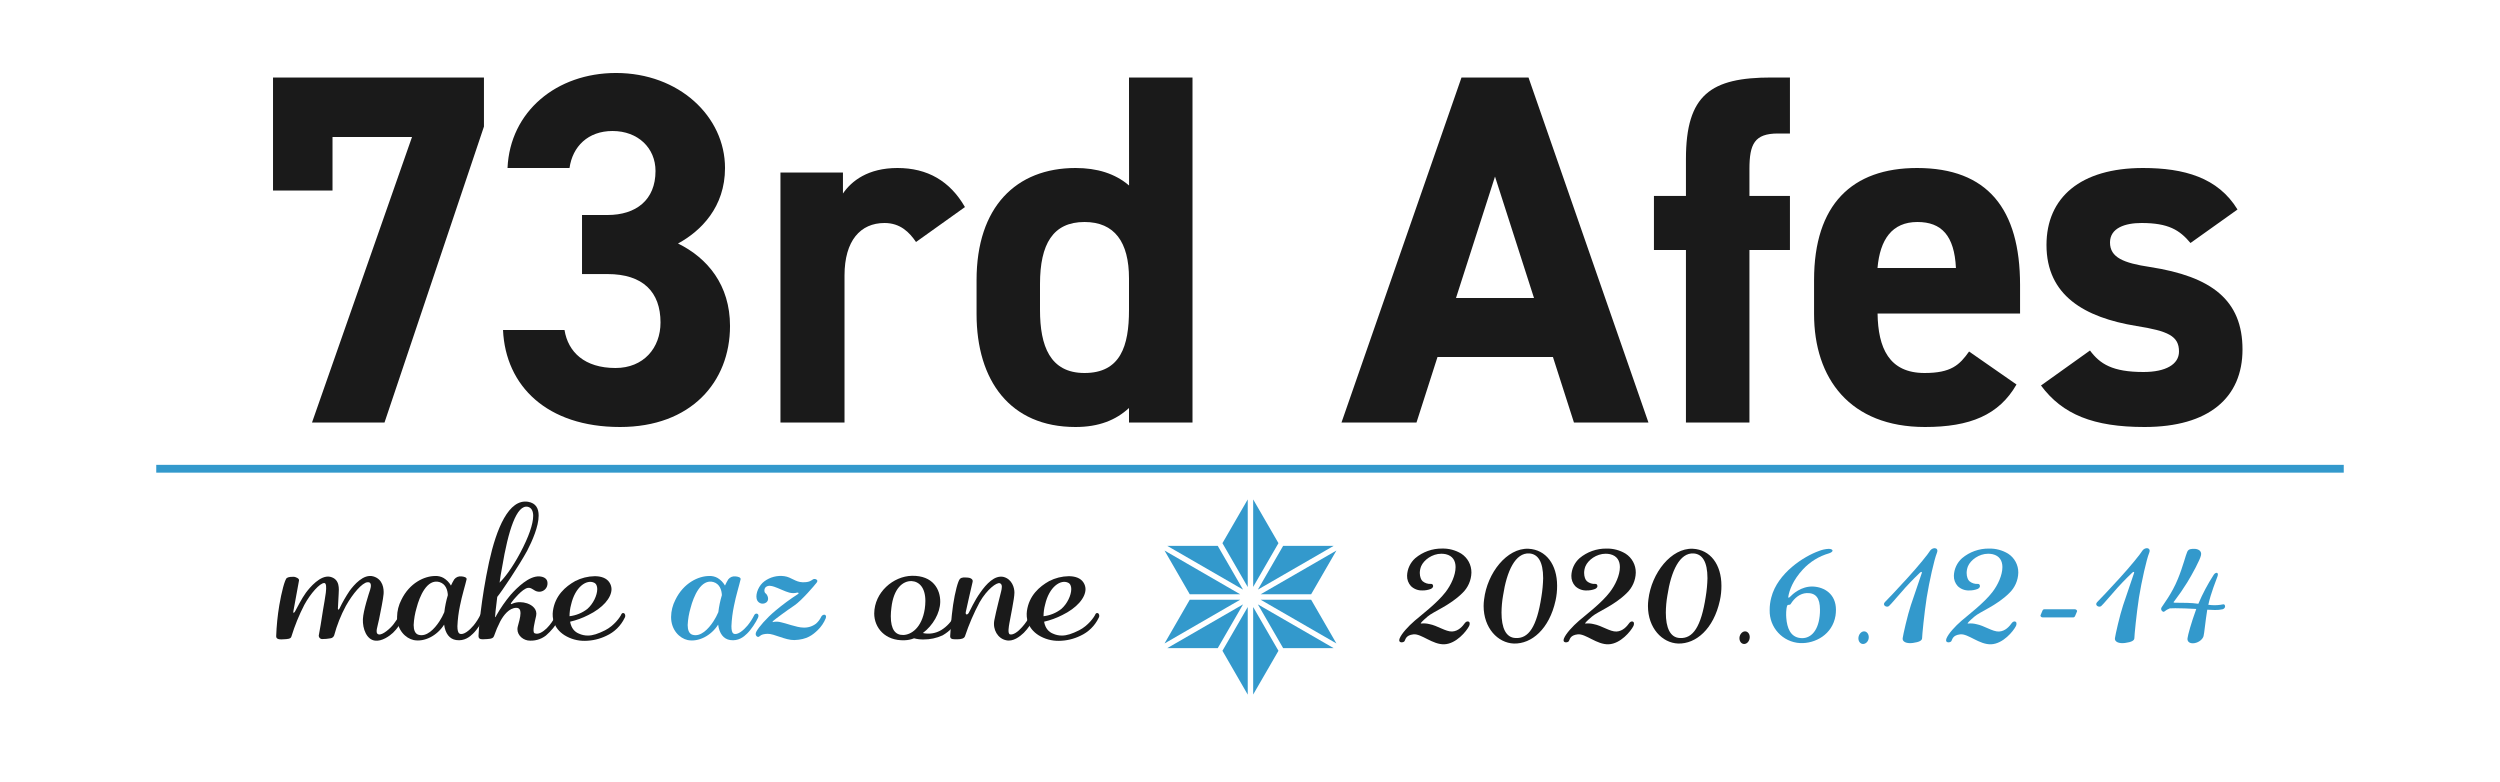
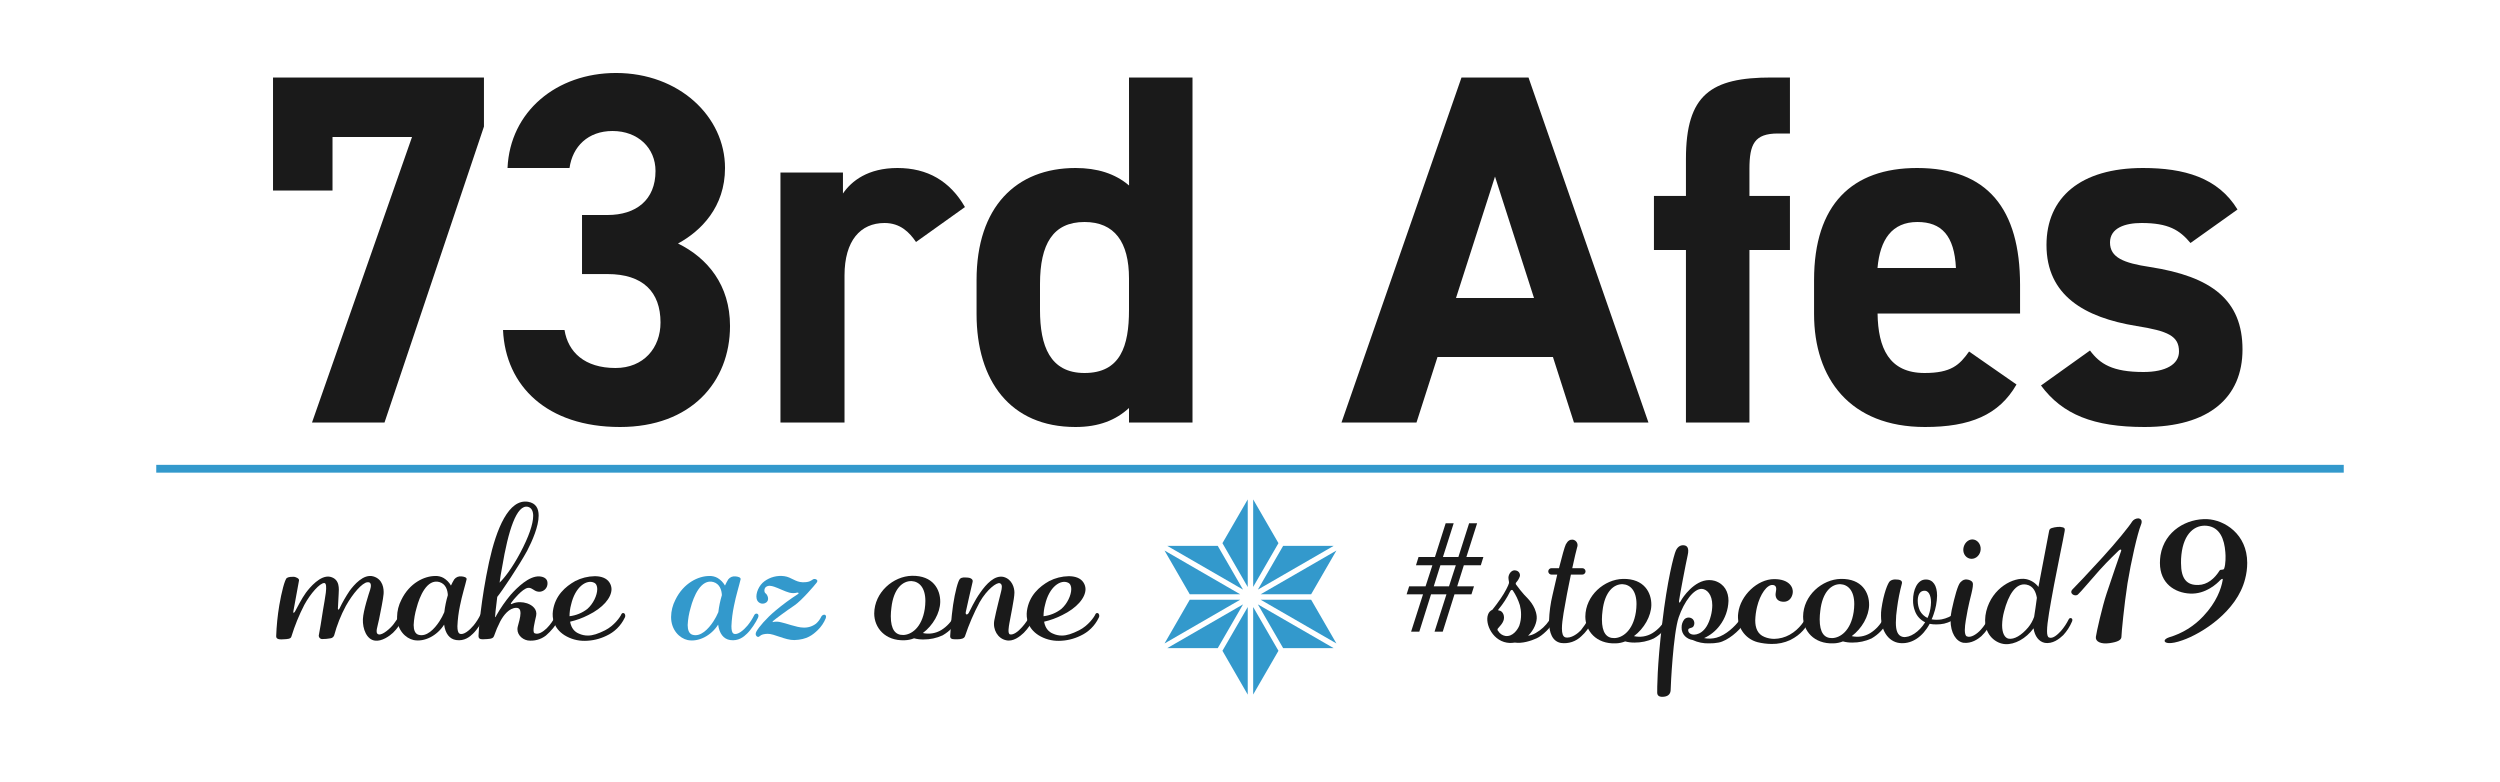
- <svg xmlns="http://www.w3.org/2000/svg" viewBox="0 0 1600 500">
+ <svg xmlns="http://www.w3.org/2000/svg" id="レイヤー_1" data-name="レイヤー 1" viewBox="0 0 1600 500">
  <defs>
-     <style>.cls-1{fill:#1a1a1a;}.cls-2,.cls-3{fill:#39c;}.cls-3{fill-rule:evenodd;}</style>
+     <style>.cls-1{fill:#1a1a1a;}.cls-2,.cls-3{fill:#39c;}.cls-3{fill-rule:evenodd;}.cls-4{fill:none;stroke:#39c;stroke-width:5px;}</style>
  </defs>
  <path class="cls-1" d="M251.5,405c-2.13,2-7.13,5.63-11.5,5-5.25-.62-8-7.37-7.75-13.75.25-5.5,3.87-16.5,4.62-18.75s1-5.25-1.75-4.87c-3.37.37-9.25,7.12-13.75,15.12a87.68,87.68,0,0,0-7.5,18.88,2.86,2.86,0,0,1-2.25,1.87,28.6,28.6,0,0,1-5.5.5,2.19,2.19,0,0,1-2-2.87c.5-2.13,1.63-9.5,2.63-15.88s3.5-17.12.75-17.12-8.75,6.62-12.75,14a123.14,123.14,0,0,0-8.25,20.25c-.38,1.62-2.75,1.62-4.75,1.75s-5,.37-5-1.88a152.17,152.17,0,0,1,2-19.87c1.37-8.13,3.5-16.63,4.87-17.5,1.13-.75,3.25-.75,4.5-.75,1,.12,3.5,1,3.25,2.37s-3.37,18.25-3.62,19.75c-.13.63,0,1,.12,1s.75-.37,1.13-1.25c.75-1.37,4.25-8.25,6.75-11.62s9.25-11.5,15.5-10.25c6.5,1.5,5.62,8,5.5,11s-.5,8.25-.5,9.37c0,.5.12.75.37.63s.5-.25.75-.88a90.13,90.13,0,0,1,6.38-11.12c2.75-3.75,8.87-11,15.12-9.25s6.88,8,6.63,11.25-2,11.75-2.88,16.12c-.87,4.63-2.87,9-.37,9.75s7.75-4,9.62-6.5a46.6,46.6,0,0,0,4-6.12,1.54,1.54,0,0,1,1.75-.63c.63.25,1.13,1.13.25,3.13A29.31,29.31,0,0,1,251.5,405Z" />
  <path class="cls-1" d="M302.74,405.51c-2.12,2.13-5.62,4.88-10.75,4.13-4.37-.63-7-4.25-7.75-9.88-4.5,7.13-12.62,11.25-19.5,9.88-5.12-1.13-10.62-6.38-10.62-14.75a24.55,24.55,0,0,1,2.75-11c5.25-10.88,14.87-15.25,21.62-15.25a10,10,0,0,1,5.38,1.25,13.32,13.32,0,0,1,4.75,4.87,33.33,33.33,0,0,1,2.12-4,5.05,5.05,0,0,1,4.63-1.87c1.5.12,3.5.62,3.25,1.87-.75,3.38-3,10.5-4.25,17a78.72,78.72,0,0,0-1.63,13c0,2.5.38,4.25,1.38,4.75,2.5,1.25,6.5-2.25,9-5.25a35.44,35.44,0,0,0,4.25-6.62c.87-1.75,3.62-1,2.37,1.75S305.37,403,302.74,405.51Zm-21.5-33c-8-2.25-12.75,9.25-14.62,16.5a46.13,46.13,0,0,0-1.88,11c0,3.13.88,5.63,3.13,6.25,5.12,1.5,10.12-3.62,13.37-8.62a39,39,0,0,0,3.13-5.88,64.17,64.17,0,0,1,2.25-10.87C286.49,377.76,285.37,373.76,281.24,372.51Z" />
  <path class="cls-1" d="M357.74,396.51a38.14,38.14,0,0,1-8.37,10.25,15.6,15.6,0,0,1-11.63,3.13c-4-.75-7.5-4.38-6.37-8.88.62-2.37,1.75-6,1.75-8.62,0-1.88-.63-3.38-2.63-3.38-4.62,0-8.25,4.75-10.37,8.75a67.27,67.27,0,0,0-3.88,9.13c-.37,1.25-1.37,2-4.5,2.12s-5.5.63-5.5-2,1.5-22.87,6.75-47.25c4.75-21.62,12.63-40.62,25-38.62,5,.87,6.75,4.25,6.75,8.87,0,6.88-4.12,16.25-7.37,22.5-5.25,9.63-16.5,26.38-19.13,29.5-1.12,8.63-1.37,12-1.37,12.5-.25.88.37.5.87-.75a90.12,90.12,0,0,1,9-13c4.13-4.62,11.75-12.25,18.5-11.87,6.38.5,5.38,5.37,4.63,6.87a5.29,5.29,0,0,1-5.63,2.88c-2.62-.38-4-2.88-6.5-2.38-3.5.63-9.25,7.63-10.37,9.25s.12,1.13.75.75a11.81,11.81,0,0,1,4.75-.87,14.77,14.77,0,0,1,4.5.75c3.62,1.25,6.62,4,5.75,8s-2.63,10.37-1,11.12c2.37,1.13,5.37-.87,7.75-3.12a30.08,30.08,0,0,0,5.62-7.88c.63-1.25,1.88-1.37,2.38-.62A2.92,2.92,0,0,1,357.74,396.51Zm-36.37-33.62c-.75,3.75-1.25,7.12-1.63,10,3-2.88,8-9.25,13.25-19.13,5.38-10.12,8.25-18.37,8.25-23.62,0-3.13-1.12-5.13-3.25-5.75C330.62,322.51,325.24,339.76,321.37,362.89Z" />
  <path class="cls-1" d="M388.12,406.89a32.21,32.21,0,0,1-13.75,3.25,24,24,0,0,1-13.13-3.63c-7-4.5-8-11-7.37-15.5,1.37-9.87,8-15.62,14.25-19.12a28.39,28.39,0,0,1,12.5-3.13c4,0,7.62,1.13,9.5,4.13a8,8,0,0,1,1.25,4.12c0,5.63-5.63,12.13-14.88,16.63a50.62,50.62,0,0,1-11.62,4.25c.75,4.37,3.12,6.62,5.62,7.62a13.58,13.58,0,0,0,5.75,1.25c3.13,0,6.5-1.12,11-3.37,5.75-2.88,9.75-8.5,10.5-10.38a1.19,1.19,0,0,1,2-.25,2.41,2.41,0,0,1,0,2.75A24,24,0,0,1,388.12,406.89ZM365.49,387a28.69,28.69,0,0,0-1,7.38,22.81,22.81,0,0,0,11.38-4.63c3.75-3.25,6.37-8.75,6.37-12.75,0-1.87-.62-3.5-2.12-4.12C375.49,370.76,368.12,375.39,365.49,387Z" />
  <path class="cls-2" d="M478.11,405.51c-2.12,2.13-5.62,4.88-10.75,4.13-4.37-.63-7-4.25-7.75-9.88-4.5,7.13-12.62,11.25-19.5,9.88-5.12-1.13-10.62-6.38-10.62-14.75a24.55,24.55,0,0,1,2.75-11c5.25-10.88,14.87-15.25,21.62-15.25a10,10,0,0,1,5.38,1.25,13.32,13.32,0,0,1,4.75,4.87,33.33,33.33,0,0,1,2.12-4,5.05,5.05,0,0,1,4.63-1.87c1.5.12,3.5.62,3.25,1.87-.75,3.38-3,10.5-4.25,17a78.72,78.72,0,0,0-1.63,13c0,2.5.38,4.25,1.38,4.75,2.5,1.25,6.5-2.25,9-5.25a35.44,35.44,0,0,0,4.25-6.62c.87-1.75,3.62-1,2.37,1.75S480.74,403,478.11,405.51Zm-21.5-33c-8-2.25-12.75,9.25-14.62,16.5a46.13,46.13,0,0,0-1.88,11c0,3.13.88,5.63,3.13,6.25,5.12,1.5,10.12-3.62,13.37-8.62a39,39,0,0,0,3.13-5.88A64.17,64.17,0,0,1,462,380.89C461.86,377.76,460.74,373.76,456.61,372.51Z" />
  <path class="cls-2" d="M523.36,403.26c-3.12,3-6.87,6.13-15,6.38-5.75.12-13-4.13-17.12-4s-4.75,1.37-5.5,1.87a1.33,1.33,0,0,1-1.63-.5c-.5-.5-.75-1.5,0-2.87,1.5-2.75,6.25-8.38,12.25-13.38a141.5,141.5,0,0,1,14.25-10.5c.38-.25.63-.62.5-.75s-.37-.25-.87-.25a9.75,9.75,0,0,1-5.13,0c-2.5-.62-7.25-3-9.62-3.75-1.88-.62-3.75-1-5.25.13-1.25.87-1.38,3.37-.25,4.12s2.87,4.38.12,6a3.88,3.88,0,0,1-5.87-2.62c-.75-3.38,1.5-8.63,5-11.13A17.47,17.47,0,0,1,502,368.76c4.5.63,7,3.75,11.62,3.88s5.63-1.25,6.75-1.88a2.17,2.17,0,0,1,2.13.13c.62.37.87,1,.25,1.87-1.38,1.88-9.88,11.75-14.38,14.75s-12.5,8.88-13.37,9.75c-.63.63-.75.88-.5.88s.37,0,.62-.13a10.73,10.73,0,0,1,4.75.25c2.38.38,10.25,3.38,14.13,3.38a12.28,12.28,0,0,0,8.25-2.5,13.49,13.49,0,0,0,3.25-4.25,2.35,2.35,0,0,1,2.12-1.5c.75.12,1.38.75.88,2.25A22.2,22.2,0,0,1,523.36,403.26Z" />
  <path class="cls-1" d="M603.24,406.64A28.75,28.75,0,0,1,591,409.26a21.88,21.88,0,0,1-6-.75,17.23,17.23,0,0,1-6,1.25c-12.63.5-19.5-8.12-19.5-17.12.12-13.63,12.25-23.88,24.12-24.13,13.5-.25,18.25,8.75,18.13,16.75-.13,7.13-4.63,15-11.13,19.88a16,16,0,0,0,11.75-1.88,23.09,23.09,0,0,0,8.5-9.25,2.24,2.24,0,0,1,2.5-1.12c.75.37,1.13,1.25.38,2.62A26.12,26.12,0,0,1,603.24,406.64Zm-11-22c0-8.63-4-12.5-8.88-12.75-5.62-.13-11.5,4.75-12.87,17.12a43.34,43.34,0,0,0-.38,5.38c0,8.62,3,12.12,8,12s11.88-4.5,13.75-16.75A36.37,36.37,0,0,0,592.24,384.64Z" />
  <path class="cls-1" d="M655.23,405c-2.5,2.38-6.87,5.88-11.37,4.75-5.25-1.12-8.63-6.75-7.5-12.75s4-16.87,4.37-18.5,1.13-4.62-.87-5.25-8.13,3.88-12.88,12.13a139.92,139.92,0,0,0-9.37,21.75c-.5,1.62-2.75,2-4.75,2s-4.88.37-4.75-2,.62-11.5,1.87-20c1.25-8.25,3.13-15.38,4.38-16.63s3-.87,4.62-.87,4,.87,3.5,2.75-4,17.5-4.37,19.25c-.25,1,.12,1.62.5,1.62s1-.25,1.37-1c1-1.62,3.5-7.62,7.5-13.12,3.75-5.38,9.13-11.25,14.88-9.88,5.37,1.5,6.87,6.88,6.87,10,0,4-2.62,15.75-3.25,19.75-.25,1.63-1.25,6.5.38,7,2.12.5,5.12-1.62,7.75-4.62a35.15,35.15,0,0,0,5.37-7.88,1.5,1.5,0,0,1,2.25-.87c.5.37.75,1.12.25,2.5A34.4,34.4,0,0,1,655.23,405Z" />
  <path class="cls-1" d="M691.48,406.89a32.17,32.17,0,0,1-13.75,3.25,24,24,0,0,1-13.12-3.63c-7-4.5-8-11-7.38-15.5,1.38-9.87,8-15.62,14.25-19.12a28.43,28.43,0,0,1,12.5-3.13c4,0,7.63,1.13,9.5,4.13a8,8,0,0,1,1.25,4.12c0,5.63-5.62,12.13-14.87,16.63a50.49,50.49,0,0,1-11.63,4.25c.75,4.37,3.13,6.62,5.63,7.62a13.58,13.58,0,0,0,5.75,1.25c3.12,0,6.5-1.12,11-3.37,5.75-2.88,9.75-8.5,10.5-10.38a1.19,1.19,0,0,1,2-.25,2.43,2.43,0,0,1,0,2.75A24,24,0,0,1,691.48,406.89ZM668.86,387a28.69,28.69,0,0,0-1,7.38,22.82,22.82,0,0,0,11.37-4.63c3.75-3.25,6.38-8.75,6.38-12.75,0-1.87-.63-3.5-2.13-4.12C678.86,370.76,671.48,375.39,668.86,387Z" />
-   <path class="cls-1" d="M940.12,400.85C938.5,404,932,412,924.44,412.34s-14.82-6.93-19.85-6.36-5,3.32-5.7,4.37-4.37,1.42-3.14-1.71,5.51-7.79,9.69-11.4,14.35-11.31,19.67-18.24c3.61-4.66,6.46-10.93,6.46-16.06,0-4-1.81-7.22-6.27-8.26a14.51,14.51,0,0,0-2.85-.29c-5.89,0-11.21,4-12.92,8a11.87,11.87,0,0,0-.86,4.28c0,2.47.86,4.56,1.81,5.32a7.51,7.51,0,0,0,5.32,1.71,1.2,1.2,0,0,1,1.33.95c.28.76-.19,1.71-1.43,2.28a14.08,14.08,0,0,1-5.32.95A9.94,9.94,0,0,1,903,375.1a9.43,9.43,0,0,1-2.47-6.65,15.69,15.69,0,0,1,5.23-11.21A26.26,26.26,0,0,1,923,351.07a22.57,22.57,0,0,1,12.16,3.23,14.26,14.26,0,0,1,6.55,12.16,18.75,18.75,0,0,1-5.79,13.11c-8.08,8-18.34,11.68-22.23,15s-4,3.8-4.28,4.08,0,.57.38.38a15,15,0,0,1,4.94.38c5.23.95,10.55,4.94,14.63,4.75s6.75-3.42,8.17-5.41c1.05-1.33,2.47-1.33,3-.29A3.37,3.37,0,0,1,940.12,400.85Z" />
-   <path class="cls-1" d="M968.9,411.87c-10.35-.38-19.38-10-19.38-24a32.07,32.07,0,0,1,.29-4.18c2-17,14.63-33.06,28.4-32.49,11.31.57,18.34,10.17,18.34,23.66a42.81,42.81,0,0,1-1,9.5C991.51,402.65,980.21,412.15,968.9,411.87Zm18.72-41.8c0-10.74-3.42-15.49-8.84-15.87-8.93-.57-14.44,11.21-16.81,26.89a66.72,66.72,0,0,0-1,11c0,9.69,2.75,16,9,16.24,8.36.48,13.59-7.22,16.53-26.41A84.35,84.35,0,0,0,987.62,370.07Z" />
-   <path class="cls-1" d="M1045.28,400.85c-1.61,3.13-8.07,11.11-15.67,11.49s-14.82-6.93-19.86-6.36-5,3.32-5.7,4.37-4.37,1.42-3.13-1.71,5.51-7.79,9.69-11.4S1025,385.93,1030.27,379c3.61-4.66,6.46-10.93,6.46-16.06,0-4-1.8-7.22-6.27-8.26a14.51,14.51,0,0,0-2.85-.29c-5.89,0-11.21,4-12.92,8a11.85,11.85,0,0,0-.85,4.28c0,2.47.85,4.56,1.8,5.32a7.54,7.54,0,0,0,5.32,1.71,1.2,1.2,0,0,1,1.33.95c.29.76-.19,1.71-1.42,2.28a14.12,14.12,0,0,1-5.32.95,9.94,9.94,0,0,1-7.41-2.76,9.39,9.39,0,0,1-2.47-6.65,15.68,15.68,0,0,1,5.22-11.21,26.26,26.26,0,0,1,17.29-6.17,22.55,22.55,0,0,1,12.16,3.23,14.25,14.25,0,0,1,6.56,12.16,18.72,18.72,0,0,1-5.8,13.11c-8.07,8-18.33,11.68-22.23,15s-4,3.8-4.27,4.08,0,.57.38.38a15.06,15.06,0,0,1,4.94.38c5.22.95,10.54,4.94,14.63,4.75s6.74-3.42,8.17-5.41c1-1.33,2.47-1.33,2.94-.29A3.31,3.31,0,0,1,1045.28,400.85Z" />
-   <path class="cls-1" d="M1074.07,411.87c-10.36-.38-19.38-10-19.38-24a32,32,0,0,1,.28-4.18c2-17,14.63-33.06,28.41-32.49,11.3.57,18.33,10.17,18.33,23.66a42.77,42.77,0,0,1-1,9.5C1096.68,402.65,1085.37,412.15,1074.07,411.87Zm18.71-41.8c0-10.74-3.42-15.49-8.83-15.87-8.93-.57-14.44,11.21-16.82,26.89a67.82,67.82,0,0,0-1,11c0,9.69,2.76,16,9,16.24,8.36.48,13.58-7.22,16.53-26.41A85.7,85.7,0,0,0,1092.78,370.07Z" />
-   <path class="cls-1" d="M1116.25,412.15c-1.81,0-3.14-1.8-3-4s1.81-4.08,3.61-4.08,3.14,1.8,2.95,4.08S1118.05,412.15,1116.25,412.15Z" />
-   <path class="cls-2" d="M1152.06,411.58a20.62,20.62,0,0,1-19.47-21.18,30.55,30.55,0,0,1,1-7.89c4-15.86,21.09-26.5,30.4-29.83a19.56,19.56,0,0,1,6.37-1.42c1.61,0,2.47.57,2.47,1.14s-.76,1.23-2.19,1.71a36.6,36.6,0,0,0-16.81,10.35c-6.37,6.84-8.65,13.4-9.31,17.29-.19,1.14.38.95,1.33,0,1.14-1.23,6.84-6.74,14.63-6.36,7.12.38,14.53,4.75,14.53,14.91a26.33,26.33,0,0,1-.28,3.71C1172.77,406.07,1161.75,412,1152.06,411.58Zm12.73-21.37c0-7.6-2.75-10.83-8.45-10.64-4.37.19-7.89,3.13-10.26,6.93-.57,1.05-1.81.1-2.28,1.14-.76,2-.76,6-.57,7.89.47,6.17,2.56,12.16,9,12.82,5.7.67,11.21-3.51,12.35-14.06A30.72,30.72,0,0,0,1164.79,390.21Z" />
-   <path class="cls-2" d="M1192.34,412.15c-1.8,0-3.13-1.8-2.95-4s1.81-4.08,3.61-4.08,3.14,1.8,3,4.08S1194.14,412.15,1192.34,412.15Z" />
-   <path class="cls-2" d="M1233.09,382.42c-1.61,10.45-2.94,24.32-2.94,25.93s-1.81,2.57-5.89,3.14-6.84-.76-6.56-3,3.14-14.82,5.23-21.09,6.65-19.67,7-20.62-.38-1-1.14-.28-5,4.75-9.31,9.5-9.12,10.64-10.55,11.87-4.56-.57-2.56-2.56,7.22-7.51,14.34-15.3,13.4-15.58,14.63-17.67a3.72,3.72,0,0,1,3-1.52c1.24.19,2.09,1.05,1.24,3.14C1237.94,358,1234.8,371.87,1233.09,382.42Z" />
-   <path class="cls-2" d="M1290.09,400.85c-1.61,3.13-8.07,11.11-15.67,11.49s-14.82-6.93-19.86-6.36-5,3.32-5.7,4.37-4.37,1.42-3.13-1.71,5.51-7.79,9.69-11.4,14.34-11.31,19.66-18.24c3.61-4.66,6.46-10.93,6.46-16.06,0-4-1.8-7.22-6.27-8.26a14.51,14.51,0,0,0-2.85-.29c-5.89,0-11.21,4-12.92,8a11.85,11.85,0,0,0-.85,4.28c0,2.47.85,4.56,1.8,5.32a7.54,7.54,0,0,0,5.32,1.71,1.2,1.2,0,0,1,1.33.95c.29.76-.19,1.71-1.42,2.28a14.12,14.12,0,0,1-5.32.95,9.94,9.94,0,0,1-7.41-2.76,9.39,9.39,0,0,1-2.47-6.65,15.68,15.68,0,0,1,5.22-11.21,26.26,26.26,0,0,1,17.29-6.17,22.55,22.55,0,0,1,12.16,3.23,14.25,14.25,0,0,1,6.56,12.16,18.72,18.72,0,0,1-5.8,13.11c-8.07,8-18.33,11.68-22.23,15s-4,3.8-4.27,4.08,0,.57.38.38a15.06,15.06,0,0,1,4.94.38c5.22.95,10.54,4.94,14.63,4.75s6.74-3.42,8.17-5.41c1-1.33,2.47-1.33,2.94-.29A3.31,3.31,0,0,1,1290.09,400.85Z" />
-   <path class="cls-2" d="M1328.28,393.72c-.28.76-.66,1.43-1.42,1.43h-19.48c-.85,0-1.71-.67-1.42-1.43l1-2.37c.28-.76.57-1.43,1.42-1.43h19.48c.76,0,1.71.67,1.42,1.43Z" />
-   <path class="cls-2" d="M1368.94,382.42c-1.61,10.45-2.94,24.32-2.94,25.93s-1.81,2.57-5.89,3.14-6.84-.76-6.56-3,3.14-14.82,5.23-21.09,6.65-19.67,7-20.62-.38-1-1.14-.28-5,4.75-9.31,9.5-9.12,10.64-10.55,11.87-4.56-.57-2.56-2.56,7.22-7.51,14.34-15.3,13.4-15.58,14.63-17.67a3.72,3.72,0,0,1,3-1.52c1.24.19,2.09,1.05,1.24,3.14C1373.79,358,1370.65,371.87,1368.94,382.42Z" />
-   <path class="cls-2" d="M1422.52,389.92a20.62,20.62,0,0,1-4.94.48c-1.61,0-3.32-.1-4.94-.19-1.23,7.6-1.9,15.29-2.37,16.91-.48,1.8-2.66,3.89-5.61,4.46s-5-.76-4.65-3.13,2.09-9,5.6-18.72c-4.56-.28-9.88-.47-13.39-.47a33.64,33.64,0,0,0-3.52.09,11.93,11.93,0,0,0-3.61,2.09c-.66.57-2.66-1-1.71-2.66s6.65-8.83,10.45-18.24c3.23-7.79,5.13-15.67,6-17.38.85-1.9,2.56-1.9,4.56-1.9s4.84,1,4.27,4-5.79,12.54-8.83,17.48a143.19,143.19,0,0,1-8.27,12c-1,.85-.19,1,.38,1s4.94,0,7.89.1a63.93,63.93,0,0,1,7.12.57,121.3,121.3,0,0,1,9.88-18.62c.67-1,1.62-1.33,2.09-1.14s.76.85.29,2.18c-.86,2.47-4.28,10.74-5.89,18.24a14.64,14.64,0,0,0,2,.19,26.52,26.52,0,0,0,7.41-.47C1424.14,386.31,1424.9,389.16,1422.52,389.92Z" />
+   <path class="cls-1" d="M949.36,356.5l-1.63,5.25H936.86l-4.25,13.5h10.75l-1.63,5.13H930.86l-7.5,23.87h-5.25l7.62-23.87h-9.87l-7.5,23.87h-5.25l7.62-23.87h-10.5l1.63-5.13h10.5l4.37-13.5h-10.5l1.63-5.25h10.5l6.87-21.62h5.13l-6.88,21.62h9.88l6.87-21.62h5.13l-6.88,21.62Zm-17.63,5.25h-9.87l-4.25,13.5h9.75Z" />
+   <path class="cls-1" d="M983.48,408.5c-3.5,1.63-9.37,3.5-14,2.75a23.48,23.48,0,0,1-3.12.25c-10.88-.37-16.25-12.37-14-18.25a5.05,5.05,0,0,1,2.75-3c1.75-2.12,3.62-4.75,5.37-7.25,2.63-3.75,5-8.5,5.25-9.75s-.75-2.75-.12-4.87,2.5-3.88,4.62-3.25a3.1,3.1,0,0,1,2.5,3.62,11.34,11.34,0,0,1-2.25,3.88,1.12,1.12,0,0,0,0,1.75,76.24,76.24,0,0,0,5,6.25c2.38,2.5,7.25,6.87,8,13.75.38,3.75-1.75,8.87-5.5,12.5a13.62,13.62,0,0,0,4.88-1.75,25.87,25.87,0,0,0,8.62-8c1-1.88,3.75-1.25,2.38,1.5S987.36,406.75,983.48,408.5Zm-15.37-30.75c-.63-.5-1.25-.12-1.75,1a55.51,55.51,0,0,1-7.13,11c-.5.5-.62,1,.25,1,1.75.13,3.5,2.5,3,5.5-.5,2.75-3.12,5-3.62,5.75a1.17,1.17,0,0,0,0,1.88,6.66,6.66,0,0,0,4.5,3.12c4.75.75,8-4.12,9-6.62a20.8,20.8,0,0,0,1.12-7.13,22.87,22.87,0,0,0-.75-5.87A35.43,35.43,0,0,0,968.11,377.75Z" />
+   <path class="cls-1" d="M1012.11,407.13A15.59,15.59,0,0,1,999,411.5c-5.37-1-7.62-6.25-7.62-14a81.29,81.29,0,0,1,2.25-16.75c.87-4,2-8.5,3-13H993a2.1,2.1,0,0,1-2.12-2.12,2.08,2.08,0,0,1,2.12-2h4.75c1.88-7.5,3.63-13.75,4.38-15.25,1.37-2.5,2.75-3.13,4.5-3a3.58,3.58,0,0,1,2.75,4.87c-.5,1.75-1.75,6.88-3.13,13.38h6.38a2.08,2.08,0,0,1,2.12,2,2.1,2.1,0,0,1-2.12,2.12h-7.25c-.88,4-1.63,8.25-2.5,12.38-1.5,8.37-3.25,16.75-3.25,22.12,0,3.13.62,5.13,2.12,5.63,3.63,1,8.13-2.5,10-4.5a50.2,50.2,0,0,0,4.75-7,1.37,1.37,0,0,1,1.88-.5c.5.37.75,1.12.25,2.37A26.49,26.49,0,0,1,1012.11,407.13Z" />
+   <path class="cls-1" d="M1058.36,408.63a28.75,28.75,0,0,1-12.25,2.62,21.88,21.88,0,0,1-6-.75,17.23,17.23,0,0,1-6,1.25c-12.63.5-19.5-8.12-19.5-17.12.12-13.63,12.25-23.88,24.12-24.13,13.5-.25,18.25,8.75,18.13,16.75-.13,7.13-4.63,15-11.13,19.88a16,16,0,0,0,11.75-1.88A23.09,23.09,0,0,0,1066,396a2.24,2.24,0,0,1,2.5-1.12c.75.37,1.13,1.25.38,2.62A26.12,26.12,0,0,1,1058.36,408.63Zm-11-22c0-8.63-4-12.5-8.88-12.75-5.62-.13-11.5,4.75-12.87,17.12a43.34,43.34,0,0,0-.38,5.38c0,8.62,3,12.12,8,12s11.88-4.5,13.75-16.75A36.37,36.37,0,0,0,1047.36,386.63Z" />
+   <path class="cls-1" d="M1115.61,399.75c-2.38,3.75-9.75,10.38-15.75,11.5a29.54,29.54,0,0,1-6,.5,23,23,0,0,1-10.5-2.12,9.11,9.11,0,0,1-5-2.5,7.5,7.5,0,0,1-2.13-5.5,8,8,0,0,1,1.75-5.25,3.88,3.88,0,0,1,5.38-.13,3.8,3.8,0,0,1,.25,4.88c-1,1-2.88.62-3.13,1.87s.75,2.88,3,3.13,8.63-.63,11.5-12.13a27.38,27.38,0,0,0,.88-6.62c0-7-3.5-10.25-6.63-10.5-5.12-.25-11.37,8-14.87,18.25s-5.13,44-5.13,46.25-1.12,4.12-4.12,4.5-4.5-.5-4.5-2.63-.13-16.75,3.25-44.75c3.12-26.75,7.37-43.37,8.75-46.25s3.5-3.5,5.25-3.25,3.37,1.5,2.25,6.38-5.13,26-5.38,28.25a5.2,5.2,0,0,0-.12,1.87c.12.38.62.13,1.25-1.12.87-1.75,8.37-13.13,18-13.13a12.81,12.81,0,0,1,3.62.5c6.25,2,8.75,7.13,8.75,12.75a27.5,27.5,0,0,1-5.62,15.88,25.58,25.58,0,0,1-10,8,17.2,17.2,0,0,0,7.87-.25c6.13-1.63,12.13-7.5,14.63-11,1.25-1.88,2.5-2.13,3.12-1.25S1116.73,398,1115.61,399.75Z" />
+   <path class="cls-1" d="M1157.85,397.5c-1.75,3.75-4.87,8.5-12.12,12.13a27,27,0,0,1-11.88,2.5,38.63,38.63,0,0,1-9-1.13,16.82,16.82,0,0,1-12.37-18.75c1.37-11.12,12.25-21.62,23-21.62,10,0,12.37,5.62,11.87,8.87-.37,2.75-2.25,5.88-6.25,5.63-4.25-.25-5.12-3.38-4.62-5.88s.62-4.62-1.88-4.87c-3.62-.38-8.12,5.75-10.12,14.12a42.71,42.71,0,0,0-1.13,8.5c0,4.88,1.5,8.88,5.88,10.63a16.46,16.46,0,0,0,6.25,1.25,21.07,21.07,0,0,0,9.87-2.63c6.75-3.75,9.75-9.62,10.75-11.25a1.2,1.2,0,0,1,1.88-.37C1158.48,395,1158.73,396,1157.85,397.5Z" />
+   <path class="cls-1" d="M1197.73,408.63a28.75,28.75,0,0,1-12.25,2.62,21.88,21.88,0,0,1-6-.75,17.23,17.23,0,0,1-6,1.25c-12.63.5-19.5-8.12-19.5-17.12.12-13.63,12.25-23.88,24.12-24.13,13.5-.25,18.25,8.75,18.13,16.75-.13,7.13-4.63,15-11.13,19.88a16,16,0,0,0,11.75-1.88,23.09,23.09,0,0,0,8.5-9.25,2.24,2.24,0,0,1,2.5-1.12c.75.37,1.13,1.25.38,2.62A26.12,26.12,0,0,1,1197.73,408.63Zm-11-22c0-8.63-4-12.5-8.88-12.75-5.62-.13-11.5,4.75-12.87,17.12a43.34,43.34,0,0,0-.38,5.38c0,8.62,3,12.12,8,12s11.88-4.5,13.75-16.75A36.37,36.37,0,0,0,1186.73,386.63Z" />
+   <path class="cls-1" d="M1252.23,394.38c-1.88,2.62-4.88,4-8,4.75a23.75,23.75,0,0,1-5,.5,20.52,20.52,0,0,1-4.25-.38c-4.5,8.38-11.25,12.63-18,12.38-7.38-.13-13.13-6.75-13.13-17.5a26.46,26.46,0,0,1,.25-4.38c1.38-9.87,4.13-16.75,5.5-17.87a5.54,5.54,0,0,1,3.88-1c1.5,0,4.25.25,3.75,2.5a121.17,121.17,0,0,0-3.13,15.87,64.06,64.06,0,0,0-.75,9.25c0,4.88,1,8.38,4.5,9.13,4.38.75,10.5-3.25,14.25-9.38a12.72,12.72,0,0,1-6.5-7.12,18,18,0,0,1-1.25-7c0-6.38,2.63-13.13,8-13.25,4.88-.13,7.38,4,7.38,10.37a37.88,37.88,0,0,1-2.25,12,23.74,23.74,0,0,1-1.25,3.13,19.07,19.07,0,0,0,6.5,0c3-.63,6.25-1.88,8.12-4.13a1,1,0,0,1,1.63.13A1.76,1.76,0,0,1,1252.23,394.38Zm-16.38-8.88c0-4.75-1.75-8-4.87-7.37-2.63.37-3.63,3.25-3.63,6.37a15.53,15.53,0,0,0,1.38,6.38,10.85,10.85,0,0,0,4.87,4.62c.25-.62.5-1.25.75-1.75A26.28,26.28,0,0,0,1235.85,385.5Z" />
+   <path class="cls-1" d="M1268.1,407.13c-2.12,1.87-6.37,4.87-11.5,4.25-4.62-.75-8.25-6.25-8.25-14.38a31.62,31.62,0,0,1,.75-6.62c1.88-8.63,3.88-15.88,5.5-17.63s2.88-2,4.25-1.87,3.13.75,3.63,2c1,2.12-2,10.87-3.13,17.25-.75,4.12-1.87,9.5-1.87,13.12,0,2,.37,3.63,1.25,4,2.5,1.25,6.62-1.5,9.12-4.37a30.84,30.84,0,0,0,4.88-7.38,1.29,1.29,0,0,1,1.87-.87c.5.25.88,1.25.38,2.5A30.63,30.63,0,0,1,1268.1,407.13Zm-7.5-49.63c-3-.75-4.75-4-3.87-7.37s3.87-5.5,6.75-4.75,4.75,4,4,7.37S1263.6,358.25,1260.6,357.5Z" />
+   <path class="cls-1" d="M1320.47,406.5c-2.5,2.38-6.87,5.88-12,4.88-3.5-.75-6.25-4.13-7-9.25-4.87,6.62-12.12,10.5-18.12,10.12s-12.88-5.62-12.88-15.37a25,25,0,0,1,.75-5.75c3.75-15,17.63-22,25.5-20.5a13.33,13.33,0,0,1,7.88,5c1.62-8.5,4.62-24.13,6.75-35.38.25-1.25.37-1.75,1.62-2.25a17.17,17.17,0,0,1,3.75-.75,8.49,8.49,0,0,1,3.5.25c1.75.5,1.25,1.75,1,3.25-.87,5.13-3.62,17.75-6.62,33.5-2.5,13.63-4.5,24.13-4.5,29.63,0,2.37.37,3.75,1.25,4.12,2.5,1,5.5-1.87,7.62-4.12a35.67,35.67,0,0,0,5-7.5c.63-1.5,3.13-.88,2.13,1.37A30.26,30.26,0,0,1,1320.47,406.5Zm-23.62-32.37c-6.75-1.25-11.5,6.62-14.25,17.25a35.44,35.44,0,0,0-1.25,8.75c0,5.25,1.75,8.12,4.12,8.62,3.63.63,8.25-2.12,12.5-7.12a22.19,22.19,0,0,0,3.88-6.88c.62-3.5,1.12-7.75,1.75-12.12C1303,379.25,1301.6,375,1296.85,374.13Z" />
+   <path class="cls-1" d="M1361.6,373.38c-2.13,13.75-3.88,32-3.88,34.12s-2.37,3.38-7.75,4.13-9-1-8.62-4,4.12-19.5,6.87-27.75,8.75-25.88,9.25-27.13-.5-1.37-1.5-.37-6.62,6.25-12.25,12.5-12,14-13.87,15.62-6-.75-3.38-3.37,9.5-9.88,18.88-20.13,17.62-20.5,19.25-23.25a4.86,4.86,0,0,1,4-2c1.62.25,2.75,1.38,1.62,4.13C1368,341.25,1363.85,359.5,1361.6,373.38Z" />
+   <path class="cls-1" d="M1396.85,409.75c-8,2.88-11.5,1.88-11.5.38,0-.75,1-1.63,2.87-2.25a48.57,48.57,0,0,0,22-13.63c8.38-8.87,11.38-17.62,12.25-22.75.38-1.5-.5-1.25-1.75,0-1.5,1.63-9,9-19.25,8.38-9.37-.5-19.12-6.25-19.12-19.63a34.5,34.5,0,0,1,.37-4.87c2.63-15.88,17.13-23.63,29.88-23.13,11,.5,25.62,9.5,25.62,28a40.2,40.2,0,0,1-1.37,10.38C1431.6,391.38,1409.1,405.5,1396.85,409.75Zm15.5-73.25c-7.5-.75-14.75,4.63-16.25,18.5a40.6,40.6,0,0,0-.25,5.38c0,10,3.62,14.25,11.12,14,5.75-.13,10.38-4.13,13.5-9.13.75-1.25,2.38,0,3-1.37,1-2.75,1-8,.75-10.5C1423.6,345.25,1420.85,337.38,1412.35,336.5Z" />
  <path class="cls-1" d="M174.73,121.92V49.6h135V81L246.09,270.4h-46.4l64-182.72H212.81v34.24Z" />
  <path class="cls-1" d="M372.49,137.6h16.32c18.24,0,30.72-9.6,30.72-28.16,0-14.72-11.2-25.6-27.52-25.6-15.68,0-25.6,9.92-27.52,23.68H324.81c1.6-36.16,31.36-60.81,69.44-60.81,40.32,0,69.76,27.85,69.76,60.81,0,25-15.36,40.32-30.08,48.32,18.88,9.28,33.28,26.56,33.28,52.8,0,35.84-25,64.64-70.4,64.64-46.72,0-73.28-26.24-74.88-62.08h39.36c2.24,14.08,12.8,24.32,32.64,24.32,17.92,0,28.8-12.8,28.8-29.12,0-19.52-11.2-31-33.92-31H372.49Z" />
  <path class="cls-1" d="M586.25,154.88c-4.16-6.08-9.92-12.16-20.16-12.16-15.36,0-25.6,11.2-25.6,33.6V270.4h-41v-160h40v13.44c5.44-8,16-16.32,34.88-16.32q28.8,0,43.2,25Z" />
  <path class="cls-1" d="M722.56,49.6H763.2V270.4H722.56v-9.28c-8.32,7.68-19.2,12.16-34.24,12.16C646.4,273.28,625,243.52,625,201V179.2c0-46.72,25.28-71.68,63.36-71.68,13.76,0,25.28,3.52,34.24,11.2Zm0,148.8V178.24c0-23.36-9.28-36.16-28.48-36.16-20.16,0-28.48,14.08-28.48,39.68V198.4c0,23,6.4,40.32,28.48,40.32C717.12,238.72,722.56,221.44,722.56,198.4Z" />
  <path class="cls-1" d="M858.56,270.4l76.8-220.8h42.88L1055,270.4h-47.68l-13.44-41.92H920L906.56,270.4Zm73.28-79.68h49.92L956.8,113Z" />
  <path class="cls-1" d="M1079,125.4V101.76c0-41.28,16-52.16,54.72-52.16h11.84V85.44h-7.68c-15,0-18.24,6.72-18.24,22.72V125.4h25.92V160h-25.92V270.4H1079V160h-20.48V125.4Z" />
  <path class="cls-1" d="M1290.56,246.08c-11.2,19.52-29.76,27.2-58.56,27.2-48,0-71-31-71-72.32V179.2c0-48.32,24.32-71.68,65.92-71.68,45.12,0,65.92,26.24,65.92,74.88v18.24h-91.2c.32,22.08,7.36,38.08,30.08,38.08,17,0,22.4-5.12,28.48-13.76Zm-89-74.56h50.24c-1-20.8-9.28-29.44-24.64-29.44C1210.88,142.08,1203.2,153.28,1201.6,171.52Z" />
  <path class="cls-1" d="M1401.92,155.52c-7-8.32-14.08-12.8-31.36-12.8-10.56,0-20.16,3.2-20.16,12.48,0,9.6,8.64,13.12,25.6,15.68,39.36,6.08,59.2,21.12,59.2,52.8,0,30.72-21.44,49.6-62.72,49.6-32.65,0-52.49-8-66.25-26.56l31.36-22.4c6.41,8.64,14.41,13.76,34.25,13.76,14.08,0,22.72-4.8,22.72-13.12,0-9.92-7-13.12-27.2-16.32-33.28-5.44-57.61-19.52-57.61-51.84,0-30.4,21.76-49.28,61.77-49.28,26.24,0,48,6.08,60.48,26.56Z" />
  <path class="cls-3" d="M782.36,416.5l16.19-28v56.07Zm19.67-28,16.18,28-16.18,28Zm19.19,26.31-16.18-28,48.5,28Zm-74.18,0,48.5-28-16.18,28Zm59.75-31h32.33l16.18,28Zm-45.34,0h32.29l-48.44,28Zm45.34-3.46,48.51-28-16.18,28Zm-45.34,0-16.15-28,48.44,28Zm-14.41-31h32.32l16.18,28Zm74.17,0h32.33l-48.5,28Zm-38.85-1.72,16.19-28v56.07Zm19.67-28,16.18,28-16.18,28Z" />
-   <rect class="cls-2" x="100" y="297.5" width="1400" height="5" />
+   <line class="cls-4" x1="100" y1="300" x2="1500" y2="300" />
</svg>
